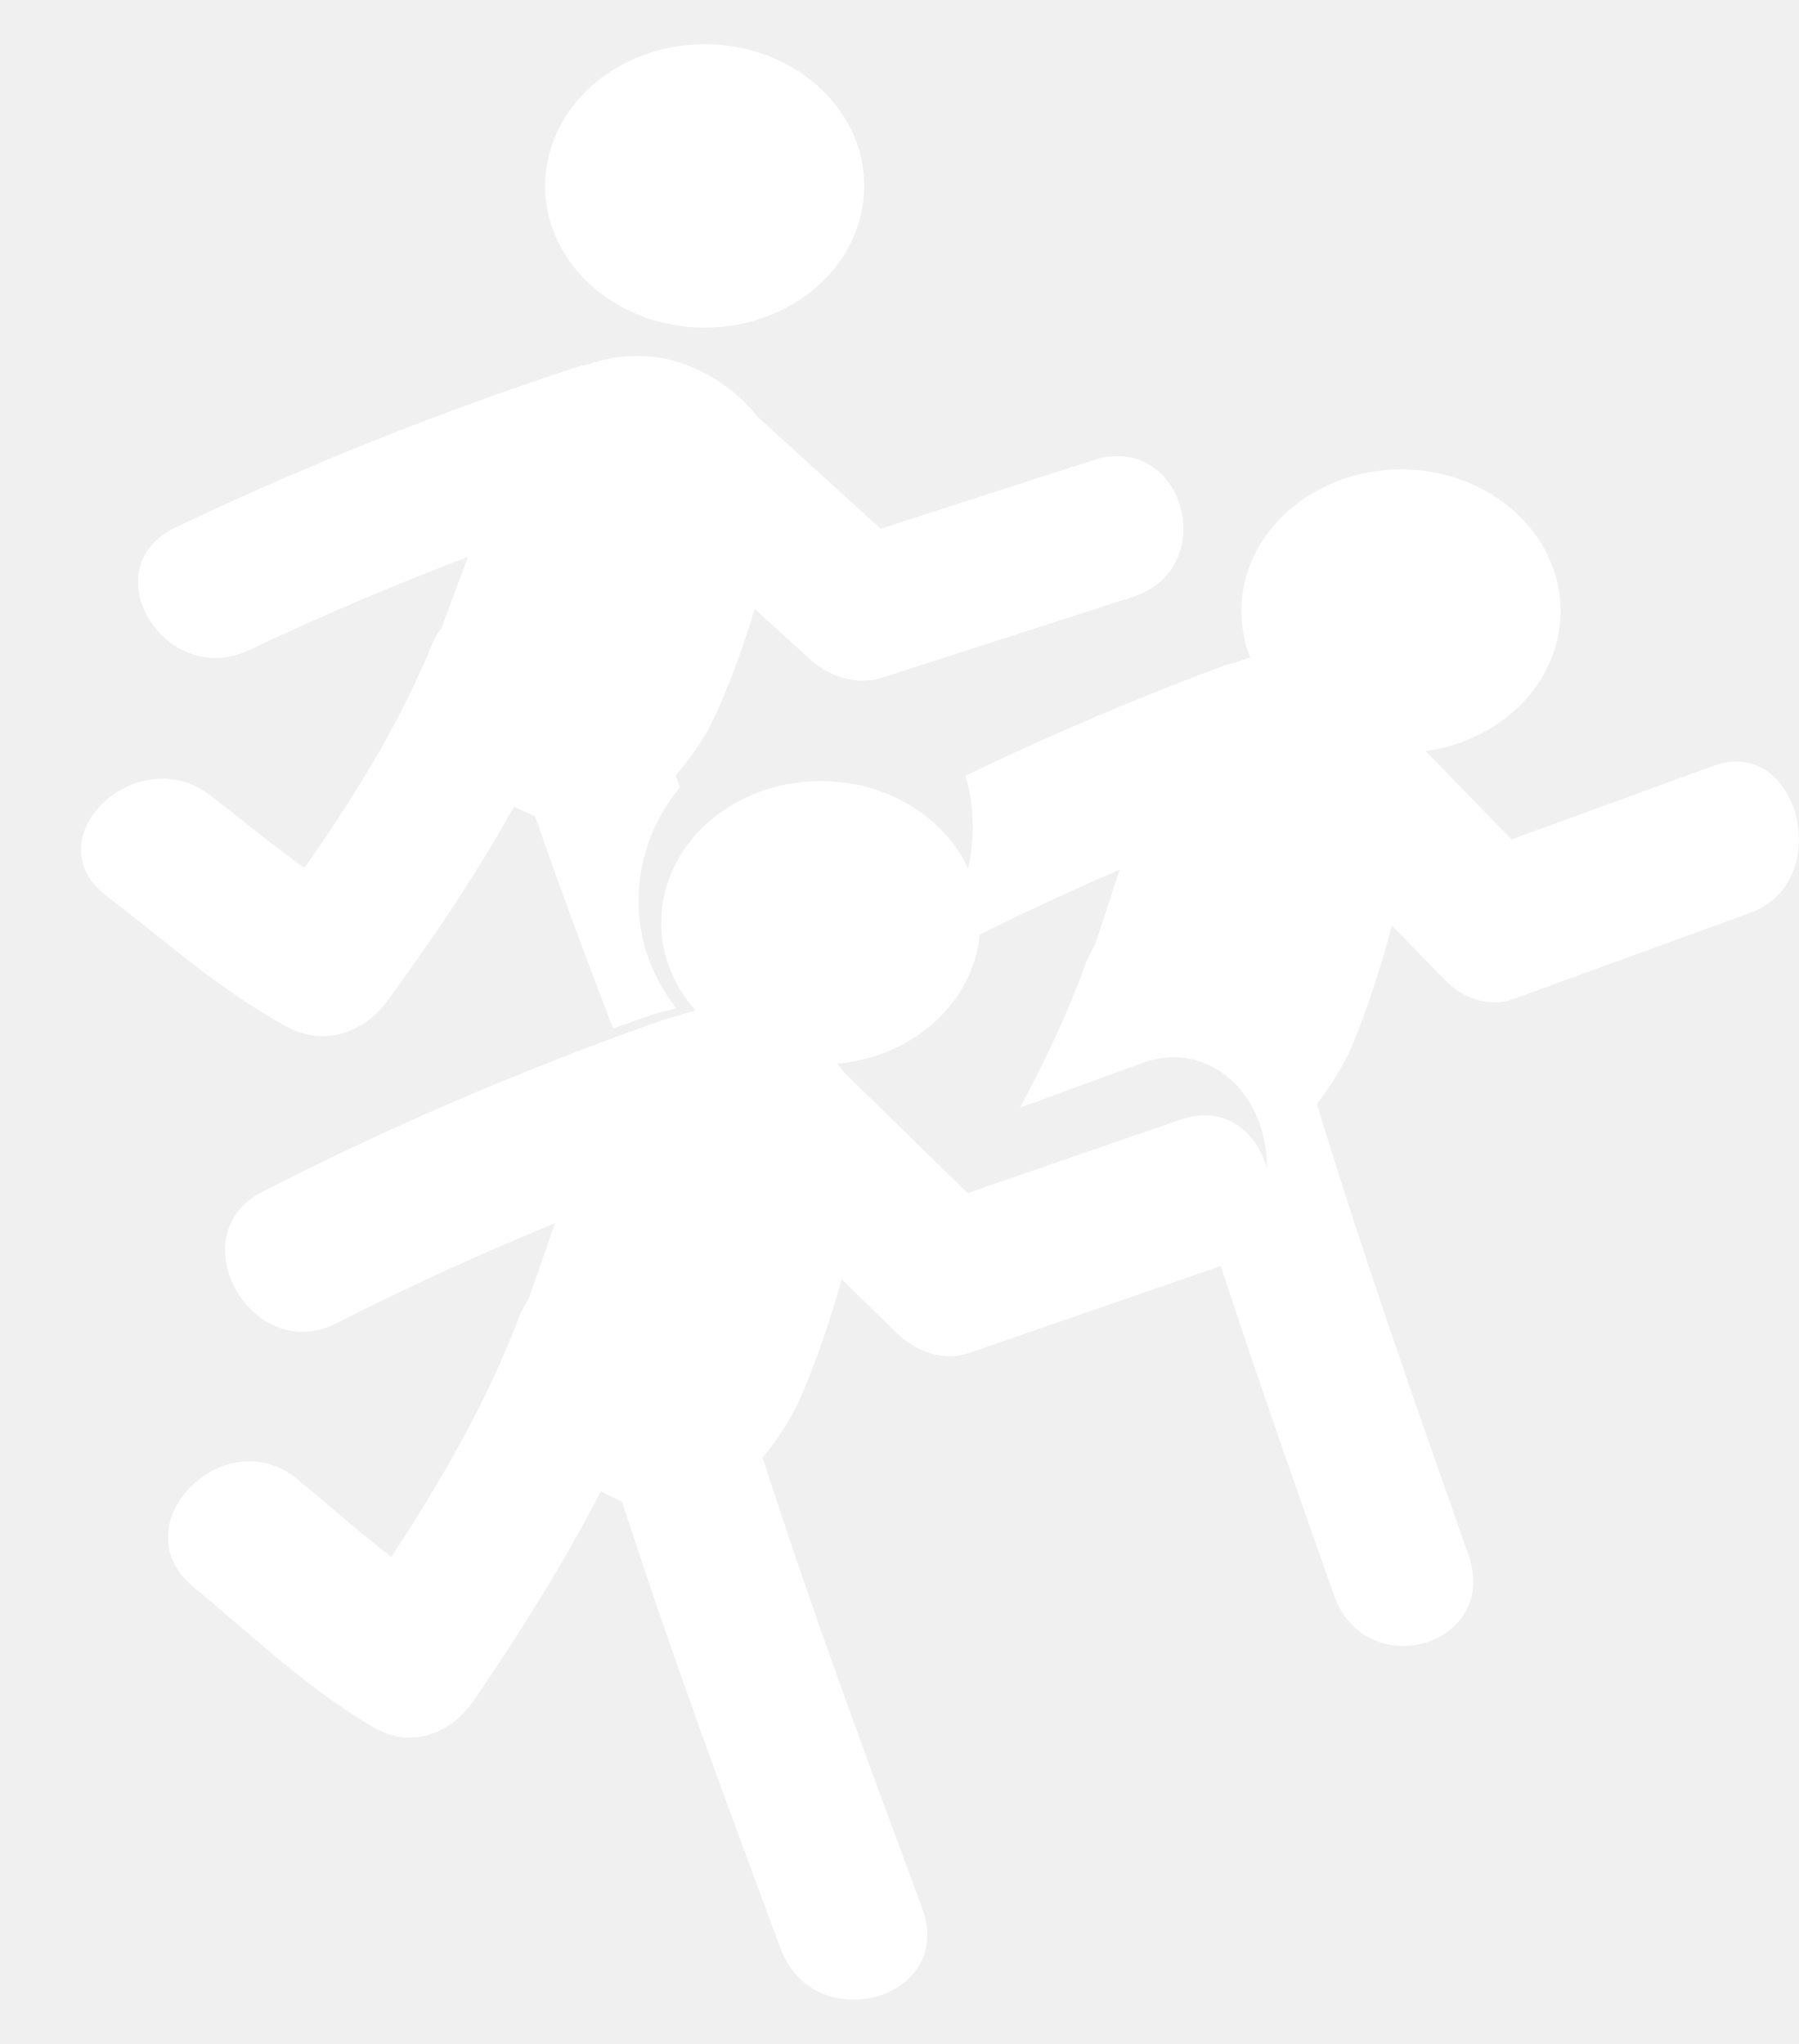
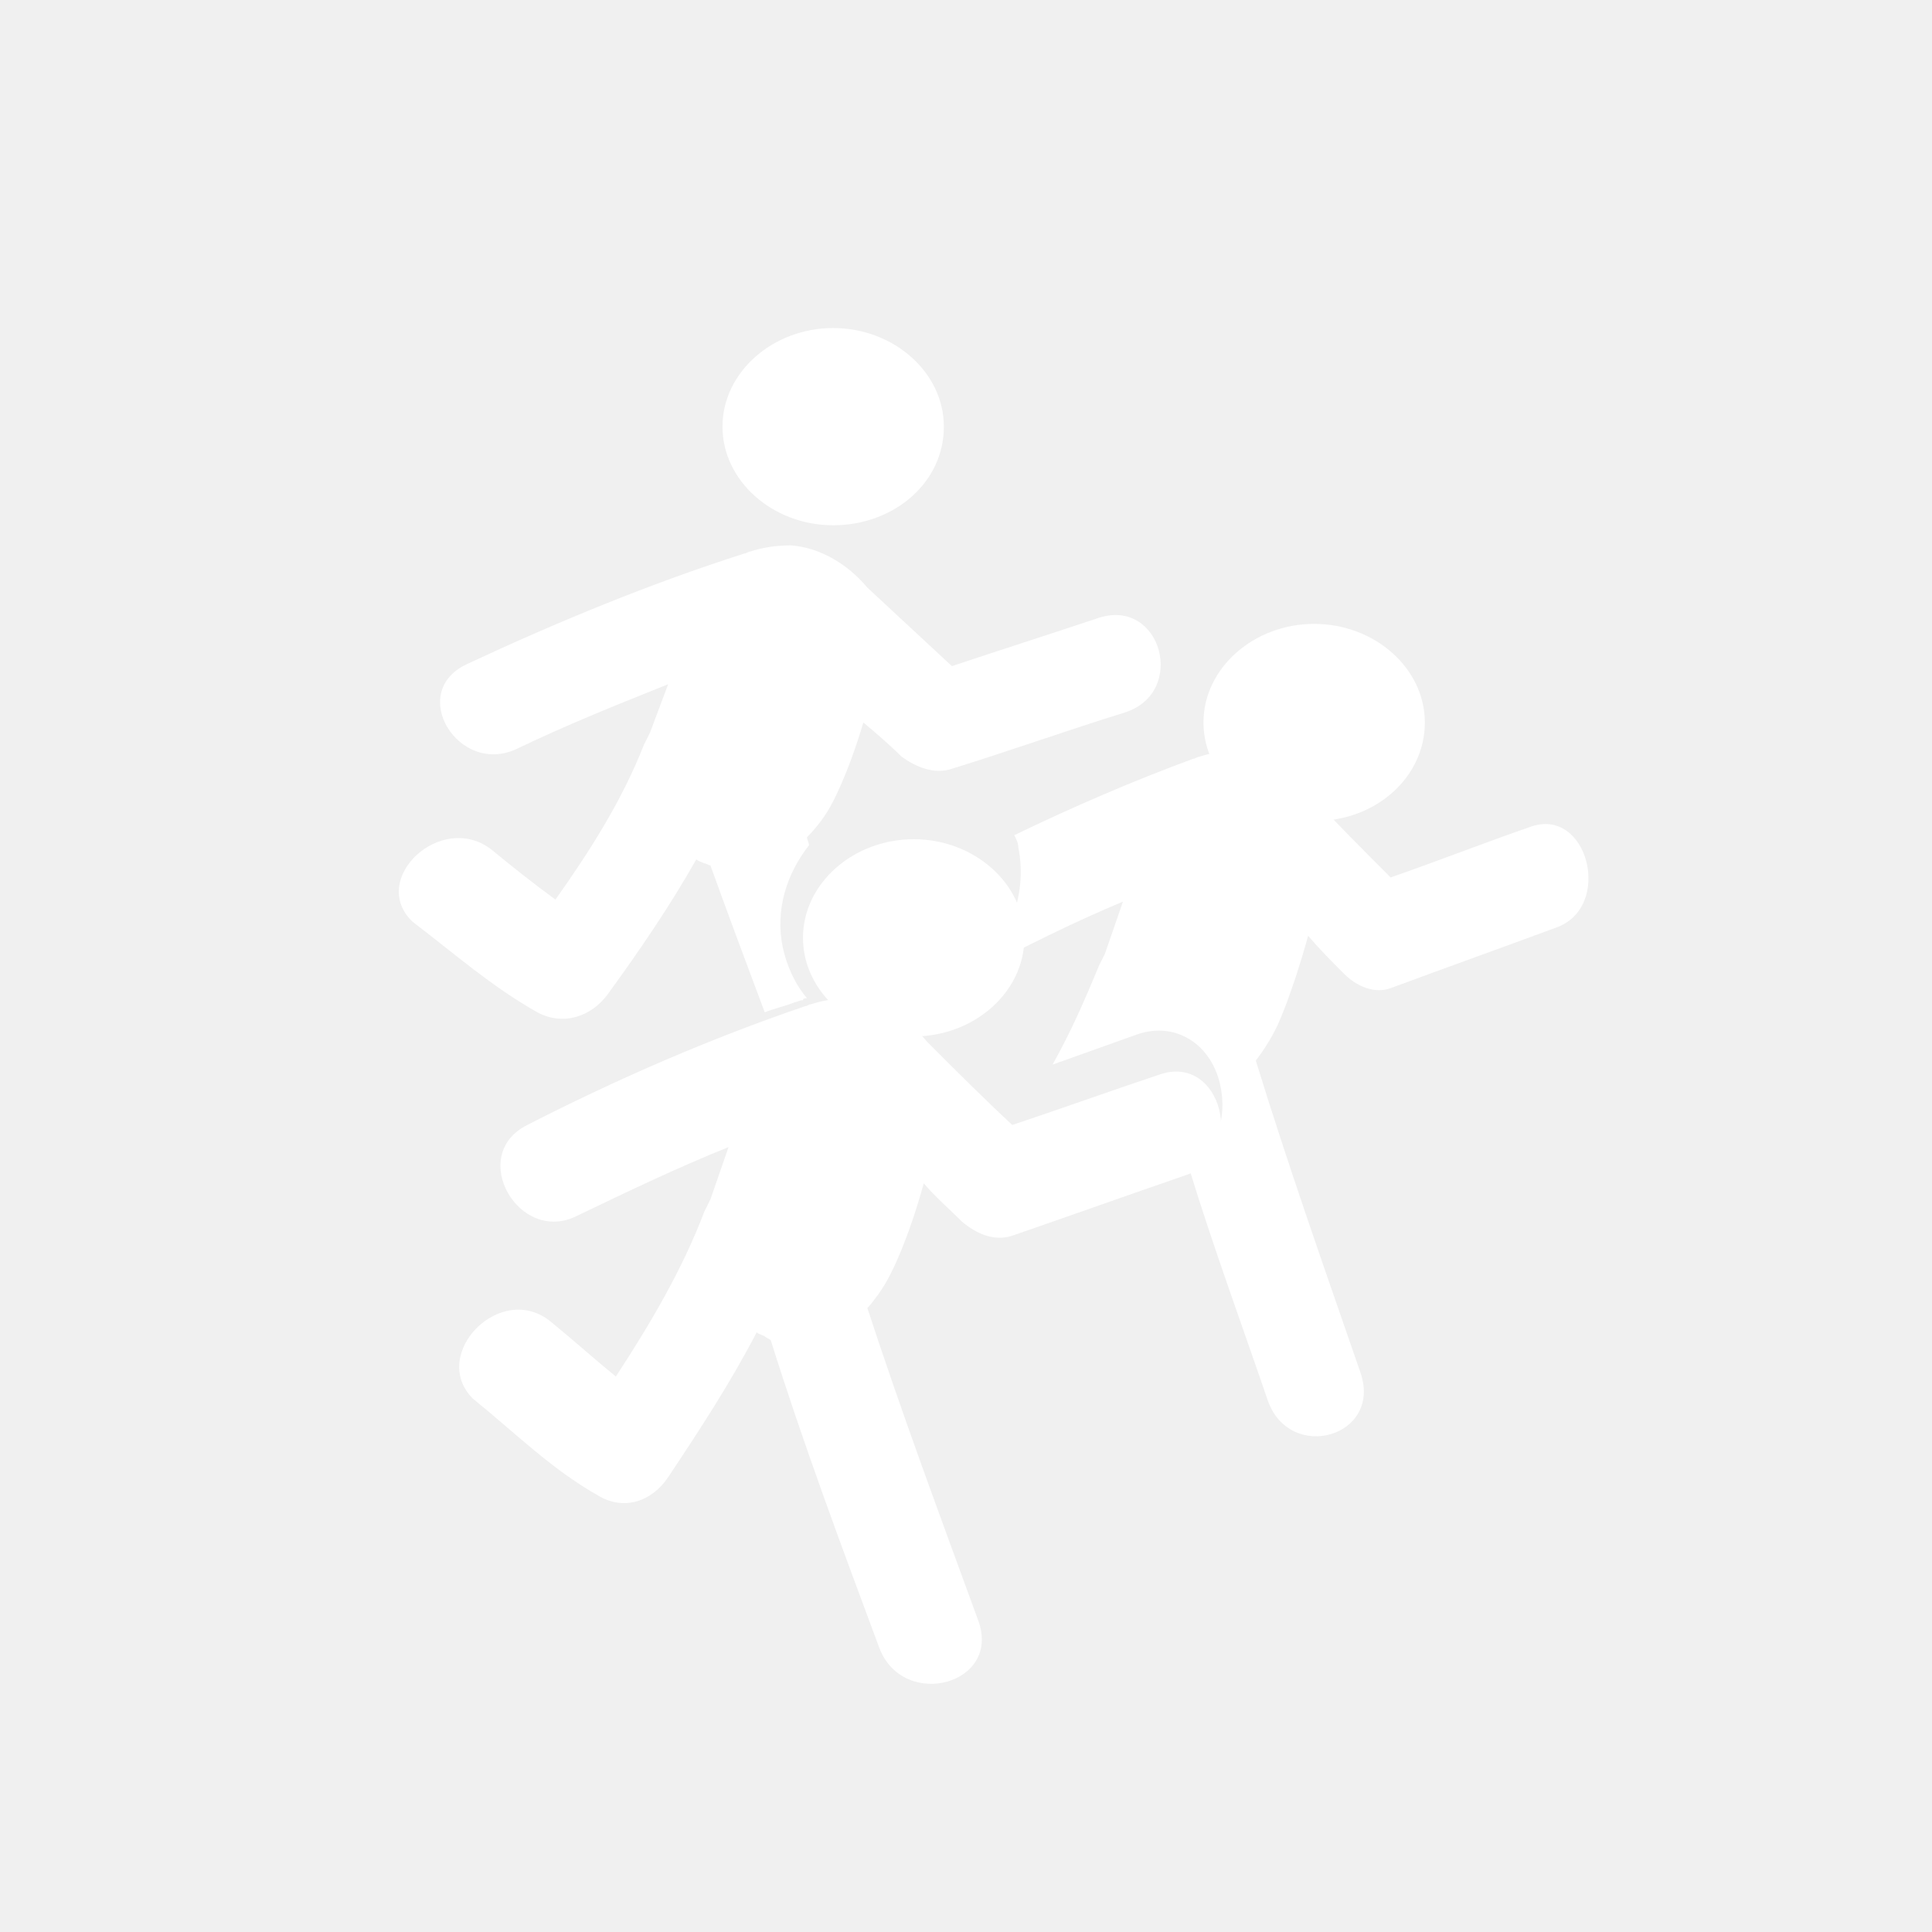
- <svg xmlns="http://www.w3.org/2000/svg" width="22" height="25" viewBox="0 0 22 25" fill="white">
-   <path d="M17.133 9.207C16.055 9.207 15.181 8.431 15.181 7.474C15.181 6.517 16.055 5.741 17.133 5.741C18.21 5.741 19.084 6.517 19.084 7.474C19.084 8.431 18.21 9.207 17.133 9.207Z" fill="white" />
-   <path d="M15.476 14.036C15.357 13.231 14.678 12.744 13.976 12.999L12.473 13.548C12.777 12.982 13.055 12.402 13.274 11.791C13.305 11.708 13.343 11.637 13.385 11.571L13.694 10.636C12.836 11.007 11.991 11.41 11.161 11.858C11.106 11.887 11.053 11.907 11 11.924C11.652 11.452 12.017 10.581 11.859 9.691C11.846 9.621 11.824 9.556 11.805 9.488C12.845 8.989 13.902 8.536 14.979 8.138C15.018 8.123 15.056 8.117 15.094 8.109C15.297 8.025 15.527 7.986 15.783 8.005C16.249 8.04 16.745 8.351 17.052 8.793C17.529 9.284 18.006 9.775 18.484 10.267C19.307 9.967 20.131 9.666 20.954 9.367C22.001 8.986 22.446 10.785 21.409 11.163C20.438 11.516 19.467 11.87 18.496 12.223C18.206 12.329 17.881 12.204 17.667 11.984C17.452 11.763 17.237 11.541 17.022 11.32C16.749 12.34 16.498 12.874 16.498 12.874C16.498 12.874 16.354 13.184 16.104 13.503C16.669 15.358 17.312 17.183 17.955 19.009C18.351 20.131 16.702 20.612 16.311 19.505C15.832 18.147 15.354 16.788 14.907 15.419C15.393 15.108 15.55 14.529 15.476 14.036Z" fill="white" />
-   <path d="M10.037 13.02C8.959 13.02 8.086 12.243 8.086 11.286C8.086 10.329 8.959 9.553 10.037 9.553C11.115 9.553 11.988 10.329 11.988 11.286C11.988 12.243 11.115 13.02 10.037 13.02Z" fill="white" />
-   <path d="M3.635 18.091C4.03 18.416 4.395 18.743 4.786 19.043C5.39 18.118 5.95 17.157 6.345 16.116C6.376 16.033 6.417 15.961 6.462 15.896L6.787 14.961C5.883 15.333 4.992 15.736 4.117 16.184C3.082 16.713 2.172 15.107 3.211 14.575C4.808 13.758 6.454 13.055 8.14 12.464C8.182 12.449 8.221 12.443 8.262 12.434C8.476 12.351 8.717 12.312 8.988 12.331C9.479 12.366 10.002 12.677 10.325 13.119C10.828 13.61 11.33 14.102 11.834 14.593C12.702 14.293 13.57 13.993 14.437 13.694C15.539 13.312 16.008 15.112 14.915 15.489C13.892 15.843 12.869 16.197 11.846 16.55C11.54 16.656 11.197 16.53 10.973 16.31C10.746 16.09 10.52 15.867 10.293 15.646C10.006 16.667 9.741 17.2 9.741 17.2C9.741 17.2 9.589 17.51 9.327 17.829C9.922 19.685 10.599 21.509 11.276 23.335C11.693 24.458 9.956 24.938 9.545 23.83C8.872 22.02 8.201 20.208 7.608 18.369C7.573 18.35 7.539 18.337 7.502 18.314C7.448 18.294 7.397 18.268 7.349 18.239C6.892 19.124 6.363 19.965 5.797 20.794C5.511 21.212 5.023 21.393 4.569 21.128C3.749 20.649 3.097 20.013 2.366 19.411C1.457 18.662 2.738 17.354 3.635 18.091Z" fill="white" />
-   <path d="M8.618 4.007C7.54 4.007 6.667 3.231 6.667 2.274C6.667 1.317 7.54 0.541 8.618 0.541C9.696 0.541 10.569 1.317 10.569 2.274C10.569 3.231 9.696 4.007 8.618 4.007Z" fill="white" />
-   <path d="M2.57 9.727C2.966 10.031 3.331 10.335 3.722 10.616C4.326 9.753 4.886 8.857 5.28 7.887C5.312 7.809 5.353 7.743 5.398 7.682L5.723 6.81C4.819 7.157 3.928 7.532 3.053 7.949C2.017 8.443 1.107 6.946 2.147 6.451C3.744 5.689 5.39 5.034 7.075 4.483C7.118 4.469 7.157 4.463 7.198 4.456C7.412 4.378 7.653 4.34 7.923 4.359C8.415 4.391 8.937 4.681 9.26 5.093C9.763 5.55 10.266 6.008 10.769 6.467C11.637 6.187 12.505 5.908 13.372 5.628C14.475 5.273 14.943 6.949 13.85 7.302C12.827 7.631 11.805 7.961 10.782 8.29C10.476 8.389 10.133 8.272 9.909 8.067C9.682 7.861 9.455 7.654 9.229 7.448C8.941 8.399 8.676 8.897 8.676 8.897C8.676 8.897 8.524 9.185 8.263 9.483C8.279 9.532 8.298 9.581 8.315 9.631C7.909 10.121 7.718 10.774 7.851 11.438C7.919 11.772 8.069 12.071 8.269 12.331C8.241 12.339 8.211 12.346 8.184 12.355C8.127 12.366 8.081 12.378 8.033 12.393C7.854 12.452 7.676 12.517 7.497 12.578C7.166 11.719 6.845 10.856 6.544 9.985C6.509 9.968 6.475 9.956 6.439 9.935C6.385 9.916 6.334 9.892 6.286 9.865C5.828 10.69 5.3 11.473 4.734 12.245C4.447 12.636 3.96 12.804 3.505 12.557C2.686 12.11 2.034 11.517 1.302 10.957C0.393 10.26 1.673 9.04 2.57 9.727Z" fill="white" />
+ <svg xmlns="http://www.w3.org/2000/svg" version="1.1" id="圖層_1" x="0px" y="0px" viewBox="0 0 96 96" style="enable-background:new 0 0 96 96;" xml:space="preserve">
+   <style type="text/css">
+ 	.st0{fill:#FFFFFF;}
+ </style>
+   <path class="st0" d="M65.3,40.8c-3,0-5.5-2.2-5.5-4.9c0-2.7,2.5-4.9,5.5-4.9c3,0,5.5,2.2,5.5,4.9C70.8,38.6,68.4,40.8,65.3,40.8z" />
+   <path class="st0" d="M60.7,54.3c-0.3-2.3-2.2-3.6-4.2-2.9l-4.2,1.5c0.9-1.6,1.6-3.2,2.3-4.9c0.1-0.2,0.2-0.4,0.3-0.6l0.9-2.6  c-2.4,1-4.8,2.2-7.1,3.4c-0.2,0.1-0.3,0.1-0.5,0.2c1.8-1.3,2.9-3.8,2.4-6.3c0-0.2-0.1-0.4-0.2-0.6c2.9-1.4,5.9-2.7,8.9-3.8  c0.1,0,0.2-0.1,0.3-0.1c0.6-0.2,1.2-0.3,1.9-0.3c1.3,0.1,2.7,1,3.6,2.2c1.3,1.4,2.7,2.8,4,4.1c2.3-0.8,4.6-1.7,6.9-2.5  c2.9-1.1,4.2,4,1.3,5c-2.7,1-5.5,2-8.2,3c-0.8,0.3-1.7-0.1-2.3-0.7c-0.6-0.6-1.2-1.2-1.8-1.9c-0.8,2.9-1.5,4.4-1.5,4.4  s-0.4,0.9-1.1,1.8c1.6,5.2,3.4,10.3,5.2,15.5c1.1,3.2-3.5,4.5-4.6,1.4c-1.3-3.8-2.7-7.6-3.9-11.5C60.4,57.3,60.9,55.7,60.7,54.3z" />
+   <path class="st0" d="M45.4,51.5c-3,0-5.5-2.2-5.5-4.9c0-2.7,2.5-4.9,5.5-4.9c3,0,5.5,2.2,5.5,4.9C50.9,49.3,48.4,51.5,45.4,51.5z" />
+   <path class="st0" d="M27.4,65.7c1.1,0.9,2.1,1.8,3.2,2.7c1.7-2.6,3.3-5.3,4.4-8.2c0.1-0.2,0.2-0.4,0.3-0.6l0.9-2.6  c-2.5,1-5,2.2-7.5,3.4c-2.9,1.5-5.5-3-2.5-4.5c4.5-2.3,9.1-4.3,13.8-5.9c0.1,0,0.2-0.1,0.3-0.1c0.6-0.2,1.3-0.3,2-0.3  c1.4,0.1,2.8,1,3.8,2.2c1.4,1.4,2.8,2.8,4.2,4.1c2.4-0.8,4.9-1.7,7.3-2.5c3.1-1.1,4.4,4,1.3,5c-2.9,1-5.7,2-8.6,3  c-0.9,0.3-1.8-0.1-2.5-0.7c-0.6-0.6-1.3-1.2-1.9-1.9c-0.8,2.9-1.6,4.4-1.6,4.4s-0.4,0.9-1.2,1.8c1.7,5.2,3.6,10.3,5.5,15.5  c1.2,3.2-3.7,4.5-4.9,1.4c-1.9-5.1-3.8-10.2-5.4-15.3c-0.1-0.1-0.2-0.1-0.3-0.2c-0.2-0.1-0.3-0.1-0.4-0.2c-1.3,2.5-2.8,4.8-4.4,7.2  c-0.8,1.2-2.2,1.7-3.5,0.9c-2.3-1.3-4.1-3.1-6.2-4.8C21.3,67.3,24.9,63.6,27.4,65.7z" />
+   <path class="st0" d="M41.4,26.1c-3,0-5.5-2.2-5.5-4.9c0-2.7,2.5-4.9,5.5-4.9c3,0,5.5,2.2,5.5,4.9C46.9,24,44.4,26.1,41.4,26.1z" />
+   <path class="st0" d="M24.4,42.2c1.1,0.9,2.1,1.7,3.2,2.5c1.7-2.4,3.3-4.9,4.4-7.7c0.1-0.2,0.2-0.4,0.3-0.6l0.9-2.4  c-2.5,1-5,2-7.5,3.2c-2.9,1.4-5.5-2.8-2.5-4.2c4.5-2.1,9.1-4,13.8-5.5c0.1,0,0.2-0.1,0.3-0.1c0.6-0.2,1.3-0.3,2-0.3  c1.4,0.1,2.8,0.9,3.8,2.1c1.4,1.3,2.8,2.6,4.2,3.9c2.4-0.8,4.9-1.6,7.3-2.4c3.1-1,4.4,3.7,1.3,4.7c-2.9,0.9-5.7,1.9-8.6,2.8  c-0.9,0.3-1.8-0.1-2.5-0.6c-0.6-0.6-1.3-1.2-1.9-1.7c-0.8,2.7-1.6,4.1-1.6,4.1s-0.4,0.8-1.2,1.6c0,0.1,0.1,0.3,0.1,0.4  c-1.1,1.4-1.7,3.2-1.3,5.1c0.2,0.9,0.6,1.8,1.2,2.5c-0.1,0-0.2,0-0.2,0.1c-0.2,0-0.3,0.1-0.4,0.1c-0.5,0.2-1,0.3-1.5,0.5  c-0.9-2.4-1.8-4.8-2.7-7.3c-0.1,0-0.2-0.1-0.3-0.1c-0.2-0.1-0.3-0.1-0.4-0.2c-1.3,2.3-2.8,4.5-4.4,6.7c-0.8,1.1-2.2,1.6-3.5,0.9  c-2.3-1.3-4.1-2.9-6.2-4.5C18.3,43.7,21.9,40.3,24.4,42.2z" />
</svg>
